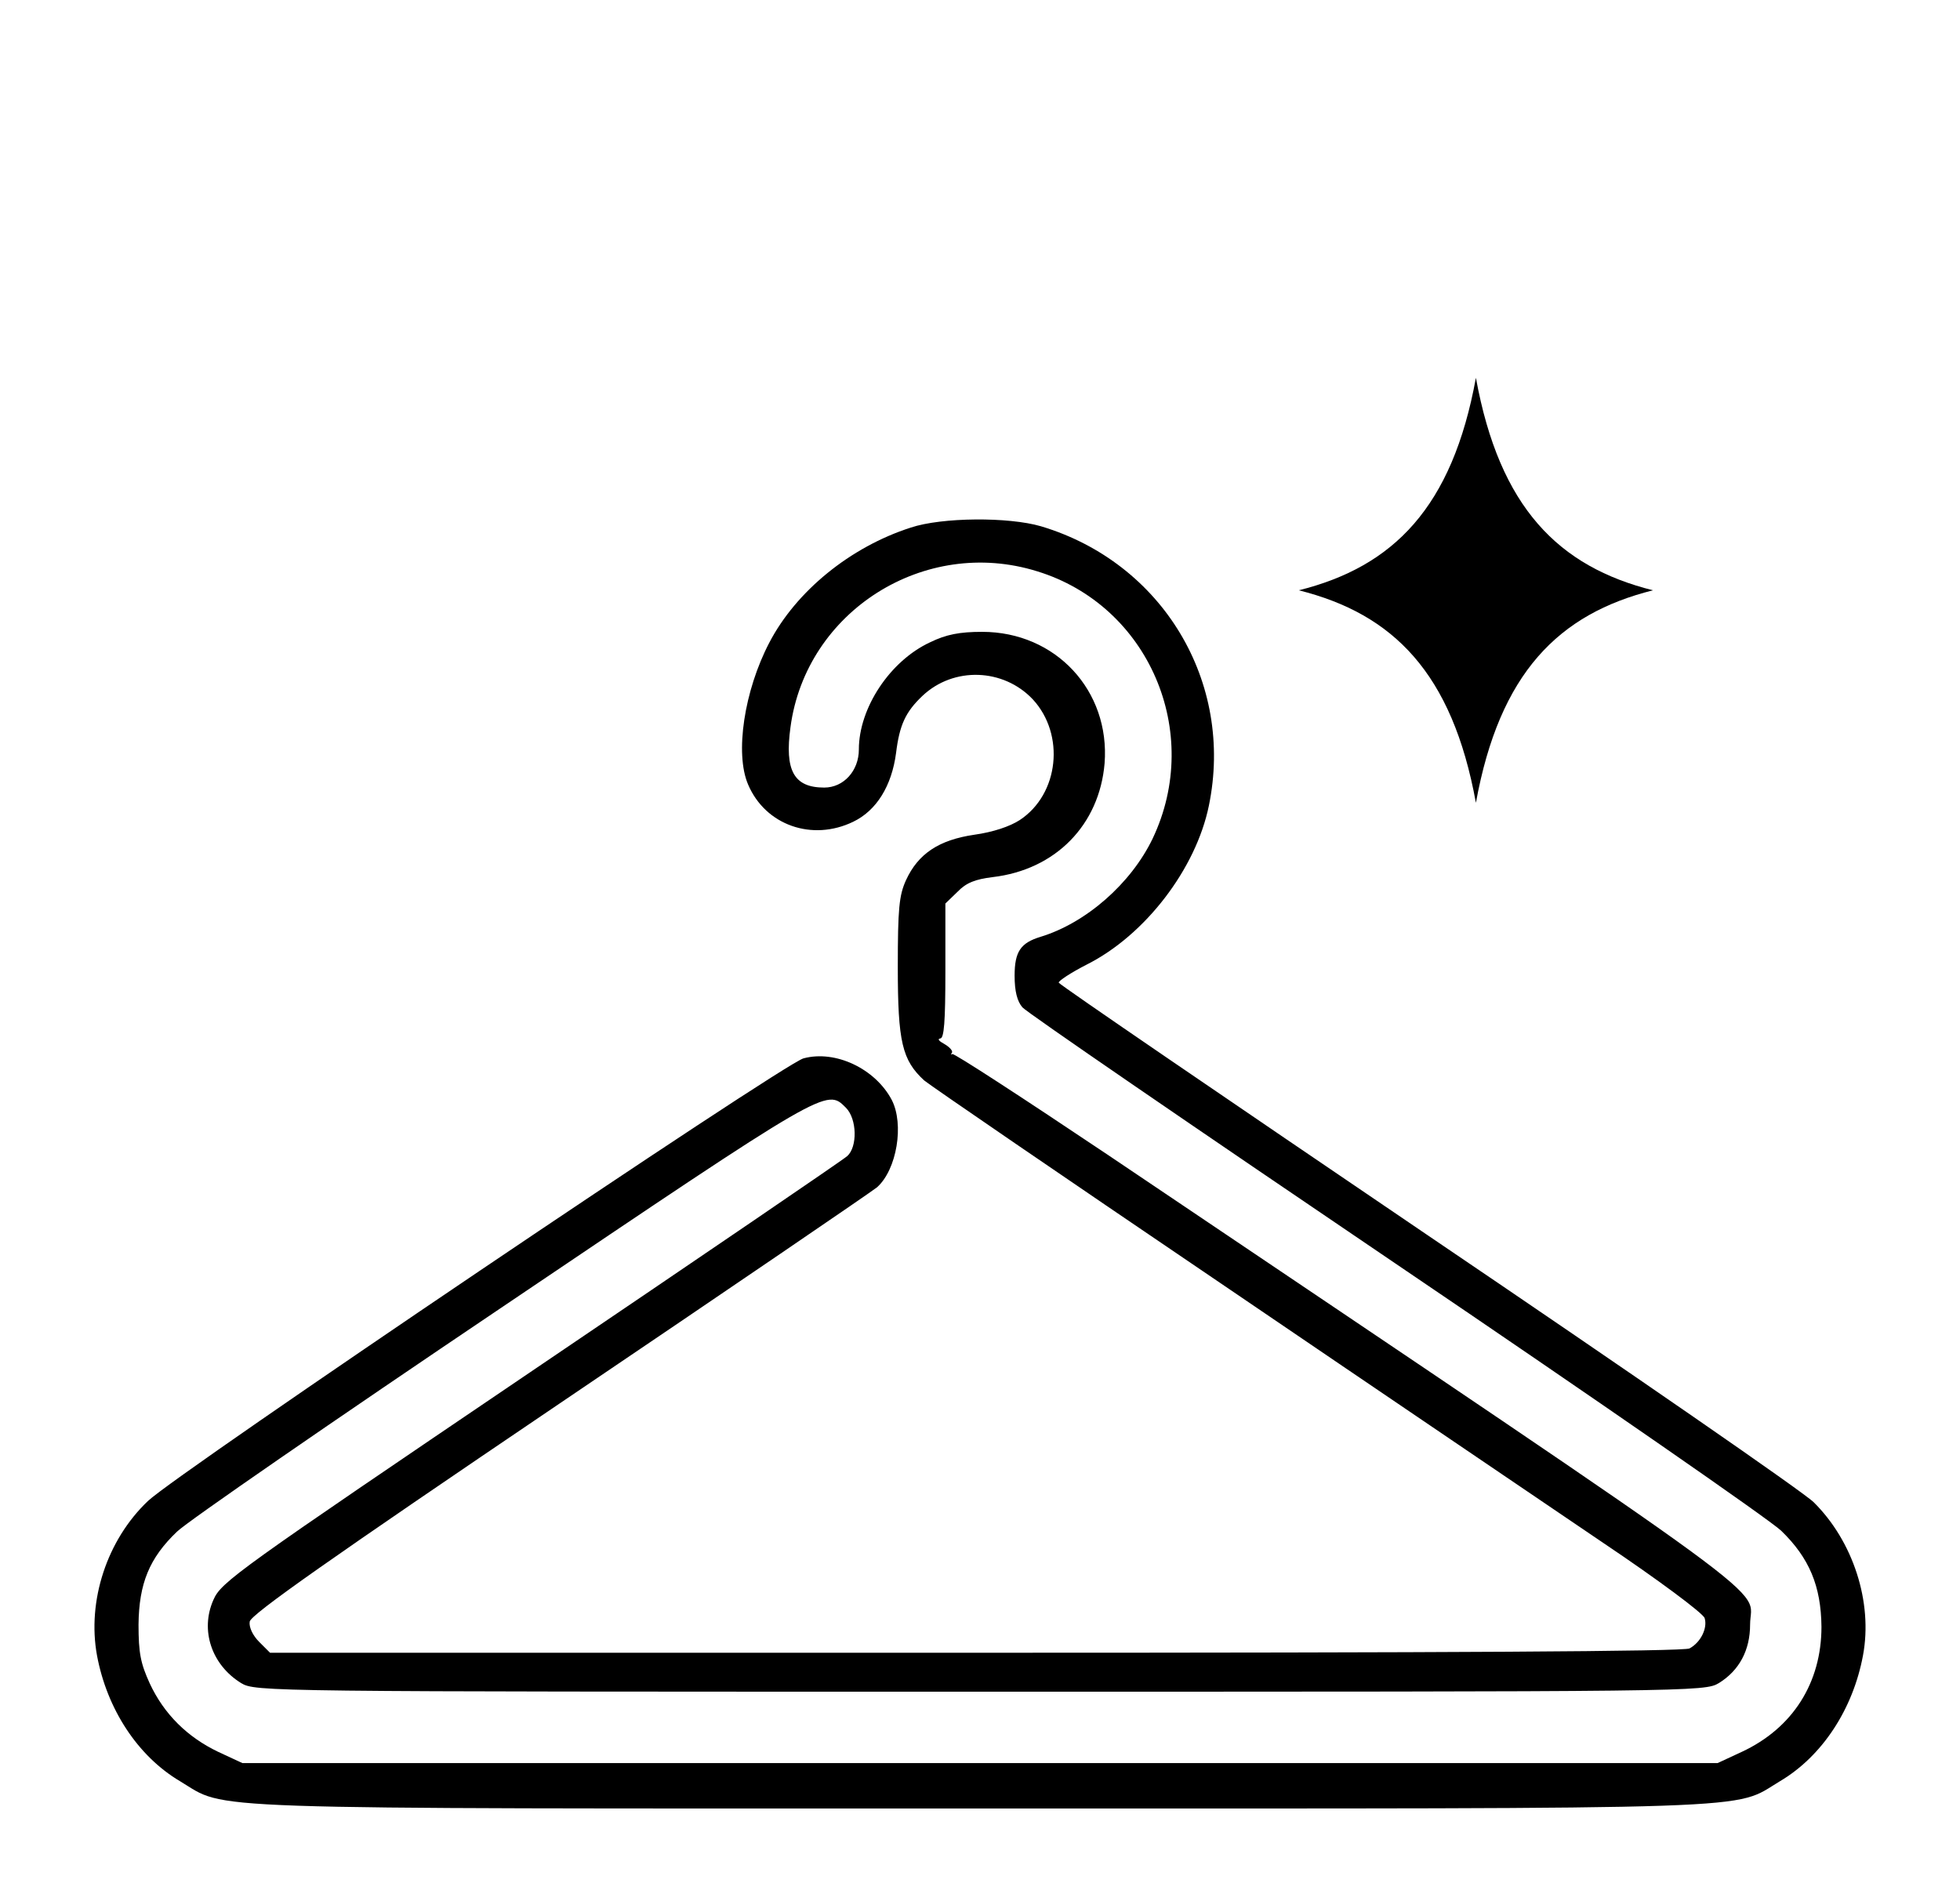
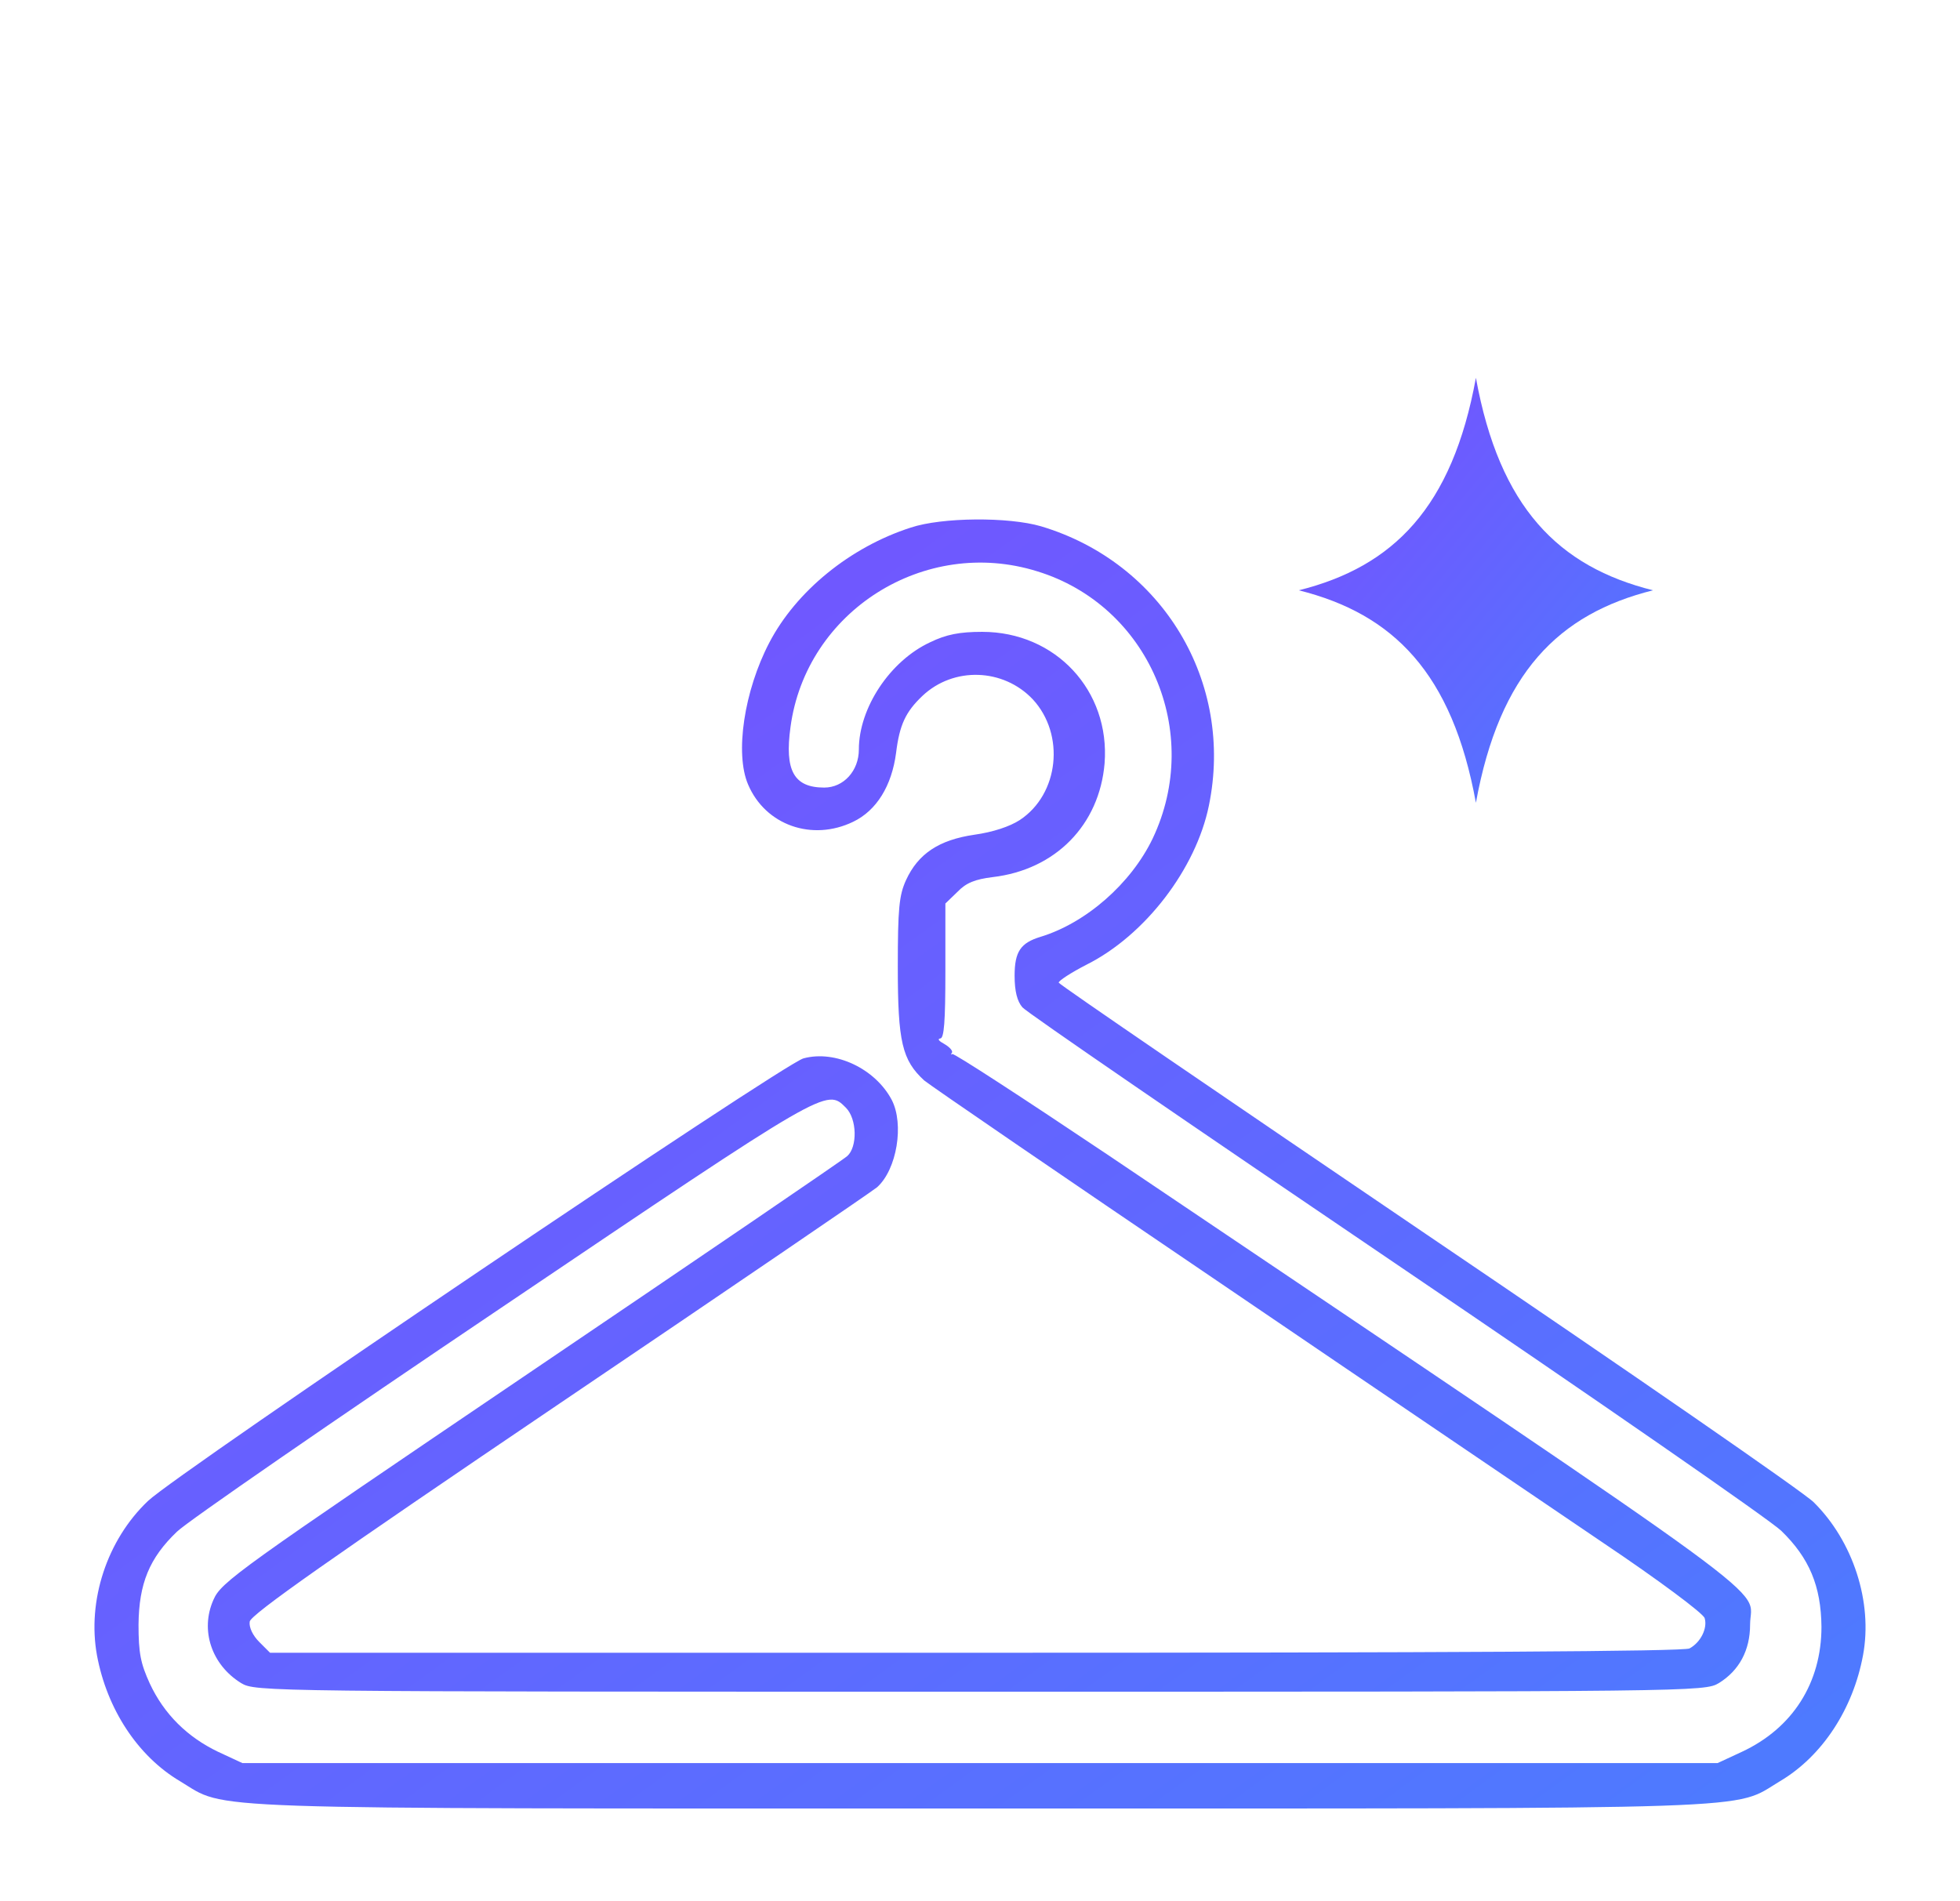
<svg xmlns="http://www.w3.org/2000/svg" viewBox="0 0 166 161" fill="none">
-   <path d="M 77.137,44.688 C 72.007,46.337 67.427,50.075 65.155,54.435 C 63.03,58.502 62.224,63.815 63.36,66.453 C 64.825,69.898 68.783,71.29 72.264,69.604 C 74.242,68.652 75.525,66.563 75.891,63.778 C 76.184,61.397 76.697,60.298 78.126,58.942 C 80.764,56.45 84.978,56.597 87.47,59.235 C 90.218,62.203 89.705,67.259 86.371,69.458 C 85.528,70.008 84.099,70.484 82.523,70.704 C 79.519,71.143 77.76,72.316 76.734,74.551 C 76.148,75.834 76.038,76.969 76.038,81.916 C 76.038,88.255 76.404,89.794 78.273,91.516 C 78.749,91.919 90.035,99.651 103.336,108.664 C 116.637,117.715 131.257,127.608 135.837,130.723 C 140.417,133.8 144.264,136.659 144.374,137.062 C 144.631,137.904 144.044,139.114 143.092,139.627 C 142.652,139.883 122.682,139.993 82.633,139.993 L 22.871,139.993 L 21.955,139.077 C 21.405,138.527 21.075,137.831 21.149,137.355 C 21.222,136.768 28.001,132.005 47.384,118.887 C 61.748,109.177 73.839,100.933 74.279,100.567 C 75.964,99.064 76.587,95.217 75.525,93.165 C 74.132,90.527 70.761,88.915 68.05,89.647 C 66.364,90.087 15.03,124.75 12.538,127.132 C 9.057,130.429 7.371,135.596 8.214,140.213 C 9.057,144.756 11.659,148.75 15.249,150.875 C 19.353,153.33 15.213,153.184 83,153.184 C 150.787,153.184 146.646,153.33 150.75,150.875 C 154.341,148.75 156.942,144.756 157.785,140.213 C 158.628,135.706 156.942,130.539 153.608,127.242 C 152.765,126.399 138.072,116.249 120.924,104.634 C 103.812,93.018 89.742,83.418 89.668,83.235 C 89.632,83.089 90.694,82.392 92.05,81.696 C 96.997,79.205 101.284,73.598 102.383,68.249 C 104.545,57.769 98.462,47.656 88.166,44.578 C 85.418,43.772 79.775,43.809 77.137,44.688 M 87.836,48.389 C 97.29,51.284 101.907,62.02 97.62,71.034 C 95.788,74.844 91.977,78.179 88.129,79.351 C 86.444,79.864 85.931,80.597 85.931,82.649 C 85.931,83.968 86.151,84.811 86.591,85.324 C 86.92,85.727 101.137,95.473 118.176,107.016 C 135.214,118.558 149.907,128.744 150.86,129.66 C 153.241,131.968 154.231,134.35 154.267,137.794 C 154.267,142.521 151.849,146.369 147.525,148.384 L 145.473,149.337 L 83,149.337 L 20.526,149.337 L 18.474,148.384 C 15.872,147.138 13.894,145.196 12.684,142.594 C 11.915,140.909 11.732,140.03 11.732,137.611 C 11.768,134.13 12.648,131.968 14.993,129.733 C 15.799,128.927 28.221,120.353 42.584,110.68 C 70.175,92.066 69.992,92.176 71.641,93.825 C 72.593,94.777 72.63,97.159 71.751,97.928 C 71.384,98.258 59.329,106.466 44.929,116.213 C 20.049,133.068 18.73,133.984 18.071,135.523 C 16.935,138.088 17.924,141.019 20.416,142.558 C 21.625,143.291 22.394,143.291 83,143.291 C 143.605,143.291 144.374,143.291 145.583,142.558 C 147.306,141.495 148.222,139.773 148.222,137.611 C 148.222,134.204 152.765,137.538 93.772,97.782 C 86.664,93.018 80.764,89.171 80.655,89.281 C 80.545,89.354 80.508,89.318 80.618,89.171 C 80.728,89.025 80.435,88.695 79.995,88.438 C 79.519,88.182 79.372,87.999 79.629,87.962 C 79.958,87.962 80.068,86.57 80.068,82.246 L 80.068,76.53 L 81.094,75.54 C 81.827,74.771 82.597,74.478 84.062,74.295 C 89.412,73.672 93.113,69.861 93.552,64.658 C 94.029,58.502 89.412,53.519 83.183,53.519 C 81.277,53.519 80.142,53.739 78.786,54.398 C 75.378,55.974 72.74,59.968 72.74,63.485 C 72.74,65.281 71.458,66.71 69.809,66.71 C 67.244,66.71 66.438,65.281 66.951,61.58 C 68.27,51.76 78.31,45.421 87.836,48.389" fill="currentColor" />
-   <path d="M125.0 32.0 C127.0 43.0 132.0 48.0 140.0 50.0 C132.0 52.0 127.0 57.0 125.0 68.0 C123.0 57.0 118.0 52.0 110.0 50.0 C118.0 48.0 123.0 43.0 125.0 32.0 Z" fill="currentColor" />
+   <defs>
+     <linearGradient id="pg" x1="0" y1="0" x2="1" y2="1">
+       <stop offset="0%" stop-color="#7A4DFF" />
+       <stop offset="100%" stop-color="#4C7CFF" />
+     </linearGradient>
+   </defs>
+   <path d="M 77.137,44.688 C 72.007,46.337 67.427,50.075 65.155,54.435 C 63.03,58.502 62.224,63.815 63.36,66.453 C 64.825,69.898 68.783,71.29 72.264,69.604 C 74.242,68.652 75.525,66.563 75.891,63.778 C 76.184,61.397 76.697,60.298 78.126,58.942 C 80.764,56.45 84.978,56.597 87.47,59.235 C 90.218,62.203 89.705,67.259 86.371,69.458 C 85.528,70.008 84.099,70.484 82.523,70.704 C 79.519,71.143 77.76,72.316 76.734,74.551 C 76.148,75.834 76.038,76.969 76.038,81.916 C 76.038,88.255 76.404,89.794 78.273,91.516 C 78.749,91.919 90.035,99.651 103.336,108.664 C 116.637,117.715 131.257,127.608 135.837,130.723 C 140.417,133.8 144.264,136.659 144.374,137.062 C 144.631,137.904 144.044,139.114 143.092,139.627 C 142.652,139.883 122.682,139.993 82.633,139.993 L 22.871,139.993 L 21.955,139.077 C 21.405,138.527 21.075,137.831 21.149,137.355 C 21.222,136.768 28.001,132.005 47.384,118.887 C 61.748,109.177 73.839,100.933 74.279,100.567 C 75.964,99.064 76.587,95.217 75.525,93.165 C 74.132,90.527 70.761,88.915 68.05,89.647 C 66.364,90.087 15.03,124.75 12.538,127.132 C 9.057,130.429 7.371,135.596 8.214,140.213 C 9.057,144.756 11.659,148.75 15.249,150.875 C 19.353,153.33 15.213,153.184 83,153.184 C 150.787,153.184 146.646,153.33 150.75,150.875 C 154.341,148.75 156.942,144.756 157.785,140.213 C 158.628,135.706 156.942,130.539 153.608,127.242 C 152.765,126.399 138.072,116.249 120.924,104.634 C 103.812,93.018 89.742,83.418 89.668,83.235 C 89.632,83.089 90.694,82.392 92.05,81.696 C 96.997,79.205 101.284,73.598 102.383,68.249 C 104.545,57.769 98.462,47.656 88.166,44.578 C 85.418,43.772 79.775,43.809 77.137,44.688 M 87.836,48.389 C 97.29,51.284 101.907,62.02 97.62,71.034 C 95.788,74.844 91.977,78.179 88.129,79.351 C 86.444,79.864 85.931,80.597 85.931,82.649 C 85.931,83.968 86.151,84.811 86.591,85.324 C 86.92,85.727 101.137,95.473 118.176,107.016 C 135.214,118.558 149.907,128.744 150.86,129.66 C 153.241,131.968 154.231,134.35 154.267,137.794 C 154.267,142.521 151.849,146.369 147.525,148.384 L 145.473,149.337 L 83,149.337 L 20.526,149.337 L 18.474,148.384 C 15.872,147.138 13.894,145.196 12.684,142.594 C 11.915,140.909 11.732,140.03 11.732,137.611 C 11.768,134.13 12.648,131.968 14.993,129.733 C 15.799,128.927 28.221,120.353 42.584,110.68 C 70.175,92.066 69.992,92.176 71.641,93.825 C 72.593,94.777 72.63,97.159 71.751,97.928 C 71.384,98.258 59.329,106.466 44.929,116.213 C 20.049,133.068 18.73,133.984 18.071,135.523 C 16.935,138.088 17.924,141.019 20.416,142.558 C 21.625,143.291 22.394,143.291 83,143.291 C 143.605,143.291 144.374,143.291 145.583,142.558 C 147.306,141.495 148.222,139.773 148.222,137.611 C 148.222,134.204 152.765,137.538 93.772,97.782 C 86.664,93.018 80.764,89.171 80.655,89.281 C 80.545,89.354 80.508,89.318 80.618,89.171 C 80.728,89.025 80.435,88.695 79.995,88.438 C 79.519,88.182 79.372,87.999 79.629,87.962 C 79.958,87.962 80.068,86.57 80.068,82.246 L 80.068,76.53 L 81.094,75.54 C 81.827,74.771 82.597,74.478 84.062,74.295 C 89.412,73.672 93.113,69.861 93.552,64.658 C 94.029,58.502 89.412,53.519 83.183,53.519 C 81.277,53.519 80.142,53.739 78.786,54.398 C 75.378,55.974 72.74,59.968 72.74,63.485 C 72.74,65.281 71.458,66.71 69.809,66.71 C 67.244,66.71 66.438,65.281 66.951,61.58 C 68.27,51.76 78.31,45.421 87.836,48.389" fill="url(#pg)" />
+   <path d="M125.0 32.0 C127.0 43.0 132.0 48.0 140.0 50.0 C132.0 52.0 127.0 57.0 125.0 68.0 C123.0 57.0 118.0 52.0 110.0 50.0 C118.0 48.0 123.0 43.0 125.0 32.0 Z" fill="url(#pg)" />
</svg>
